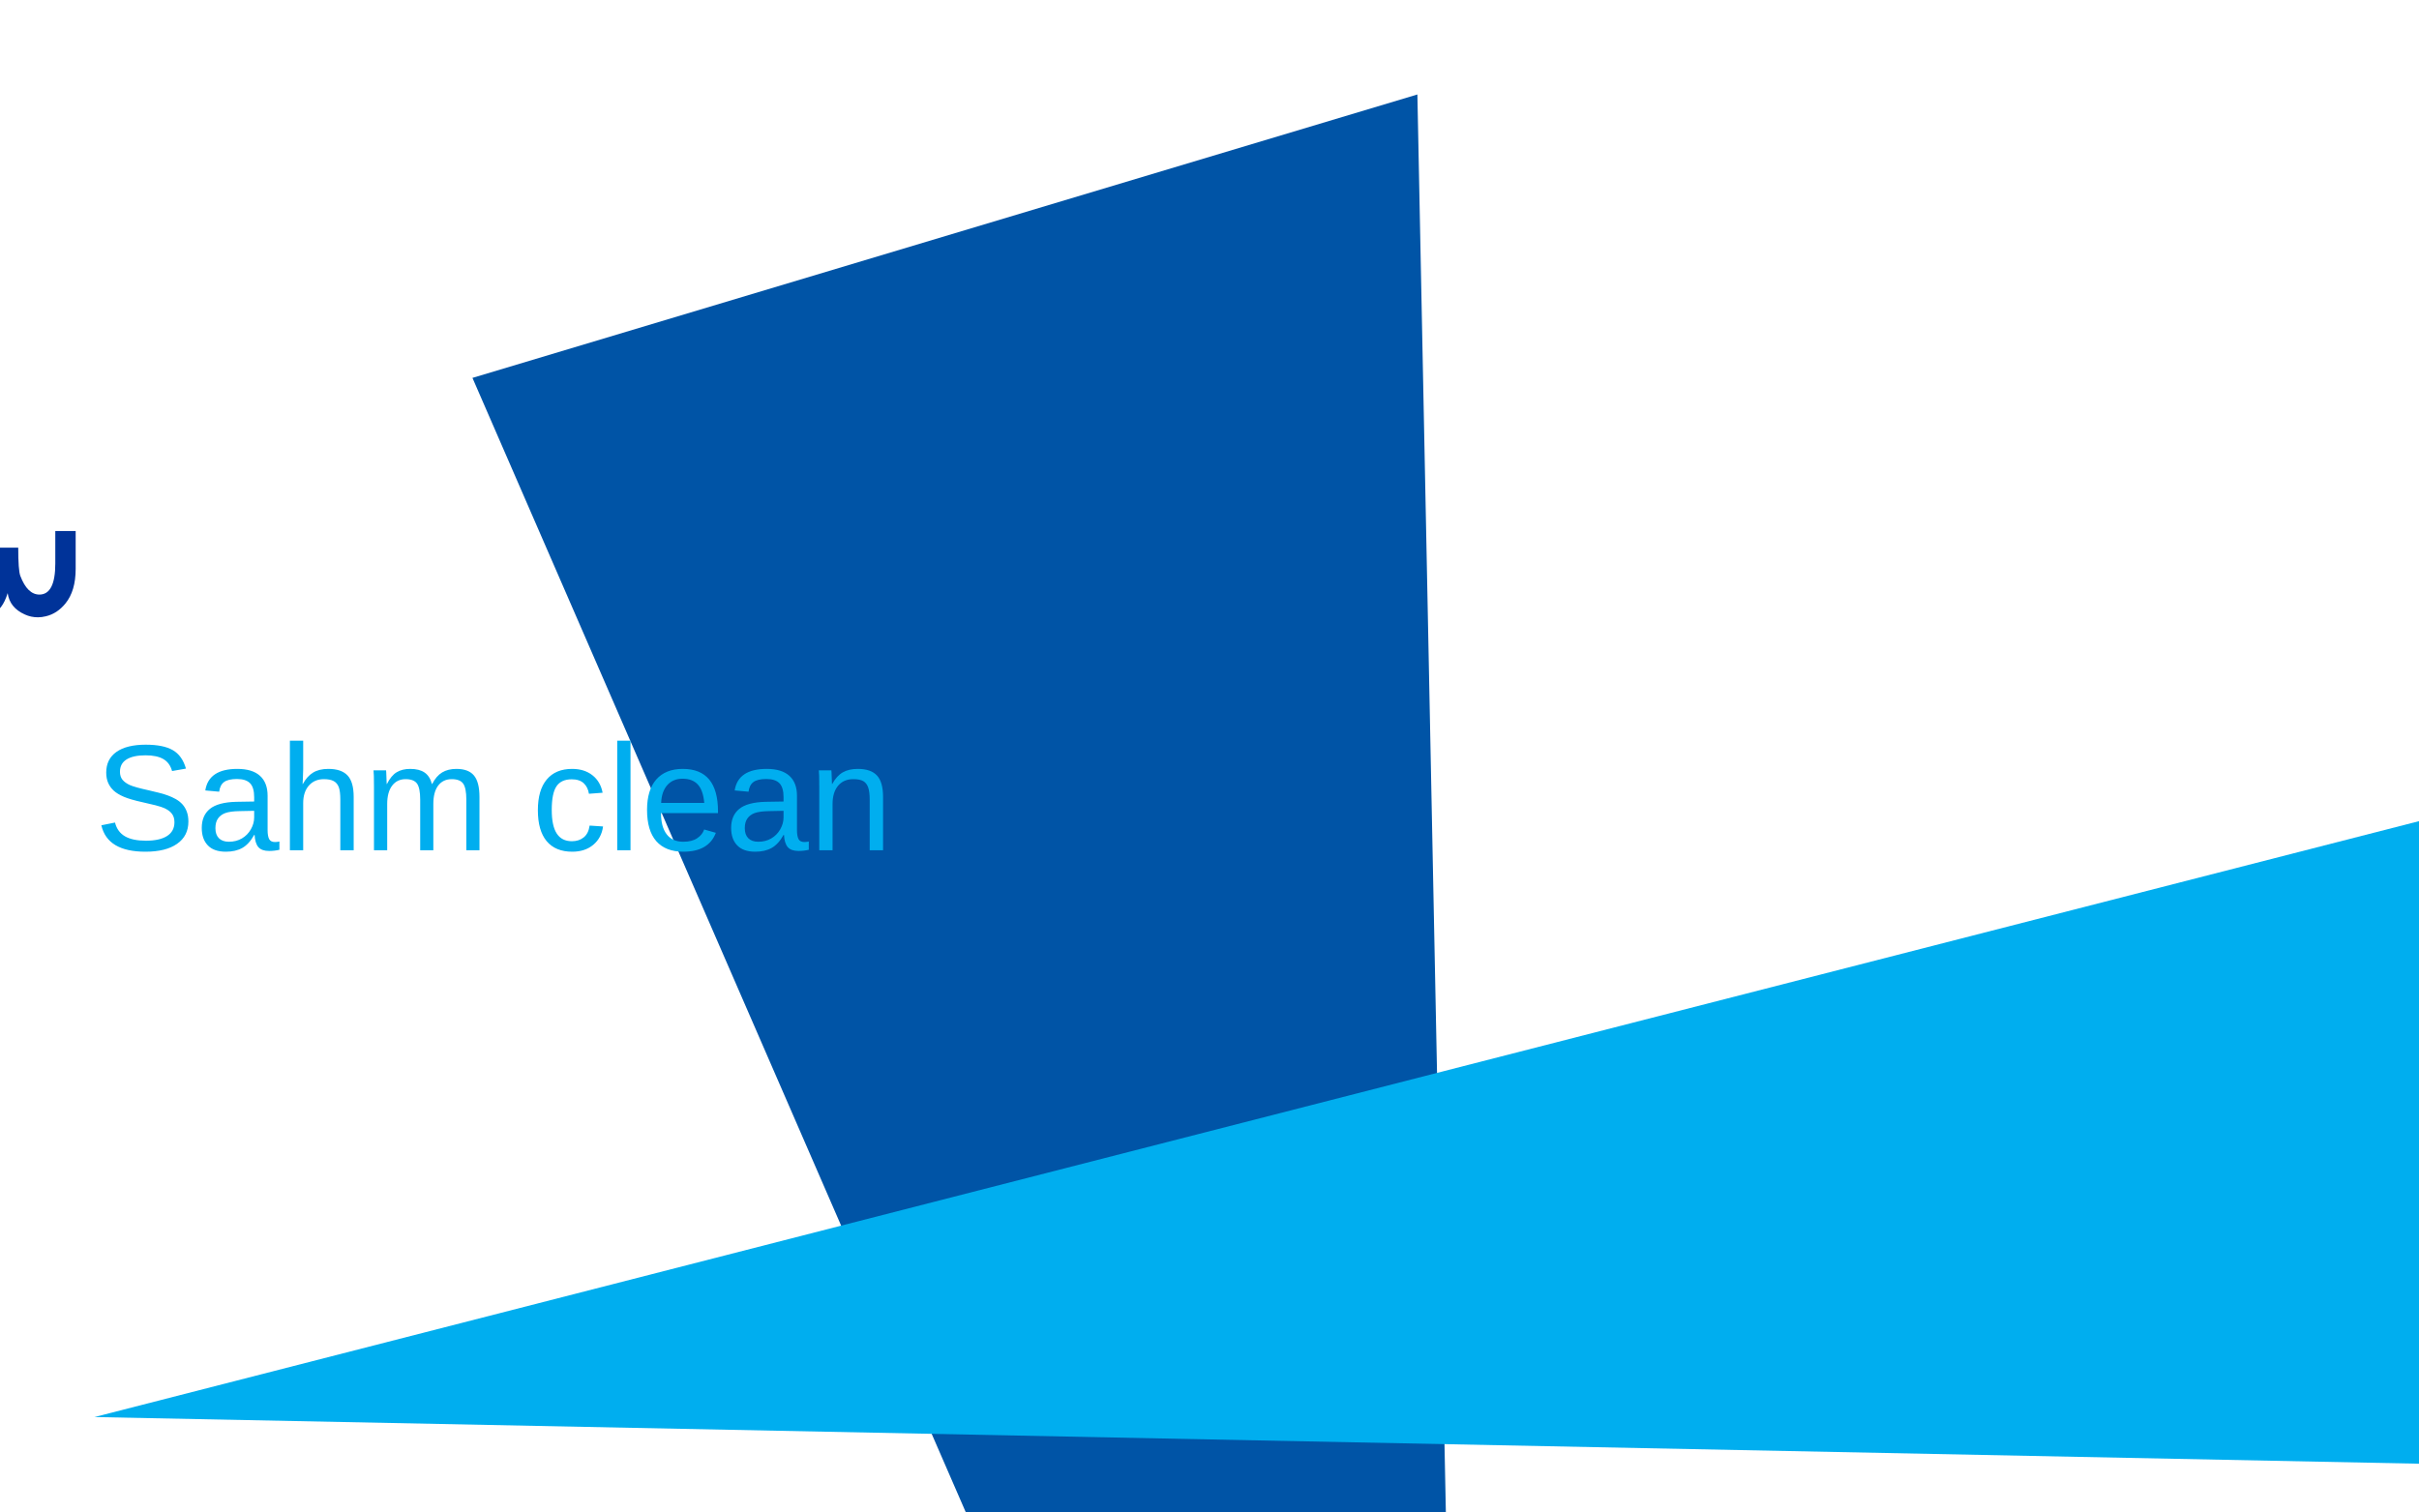
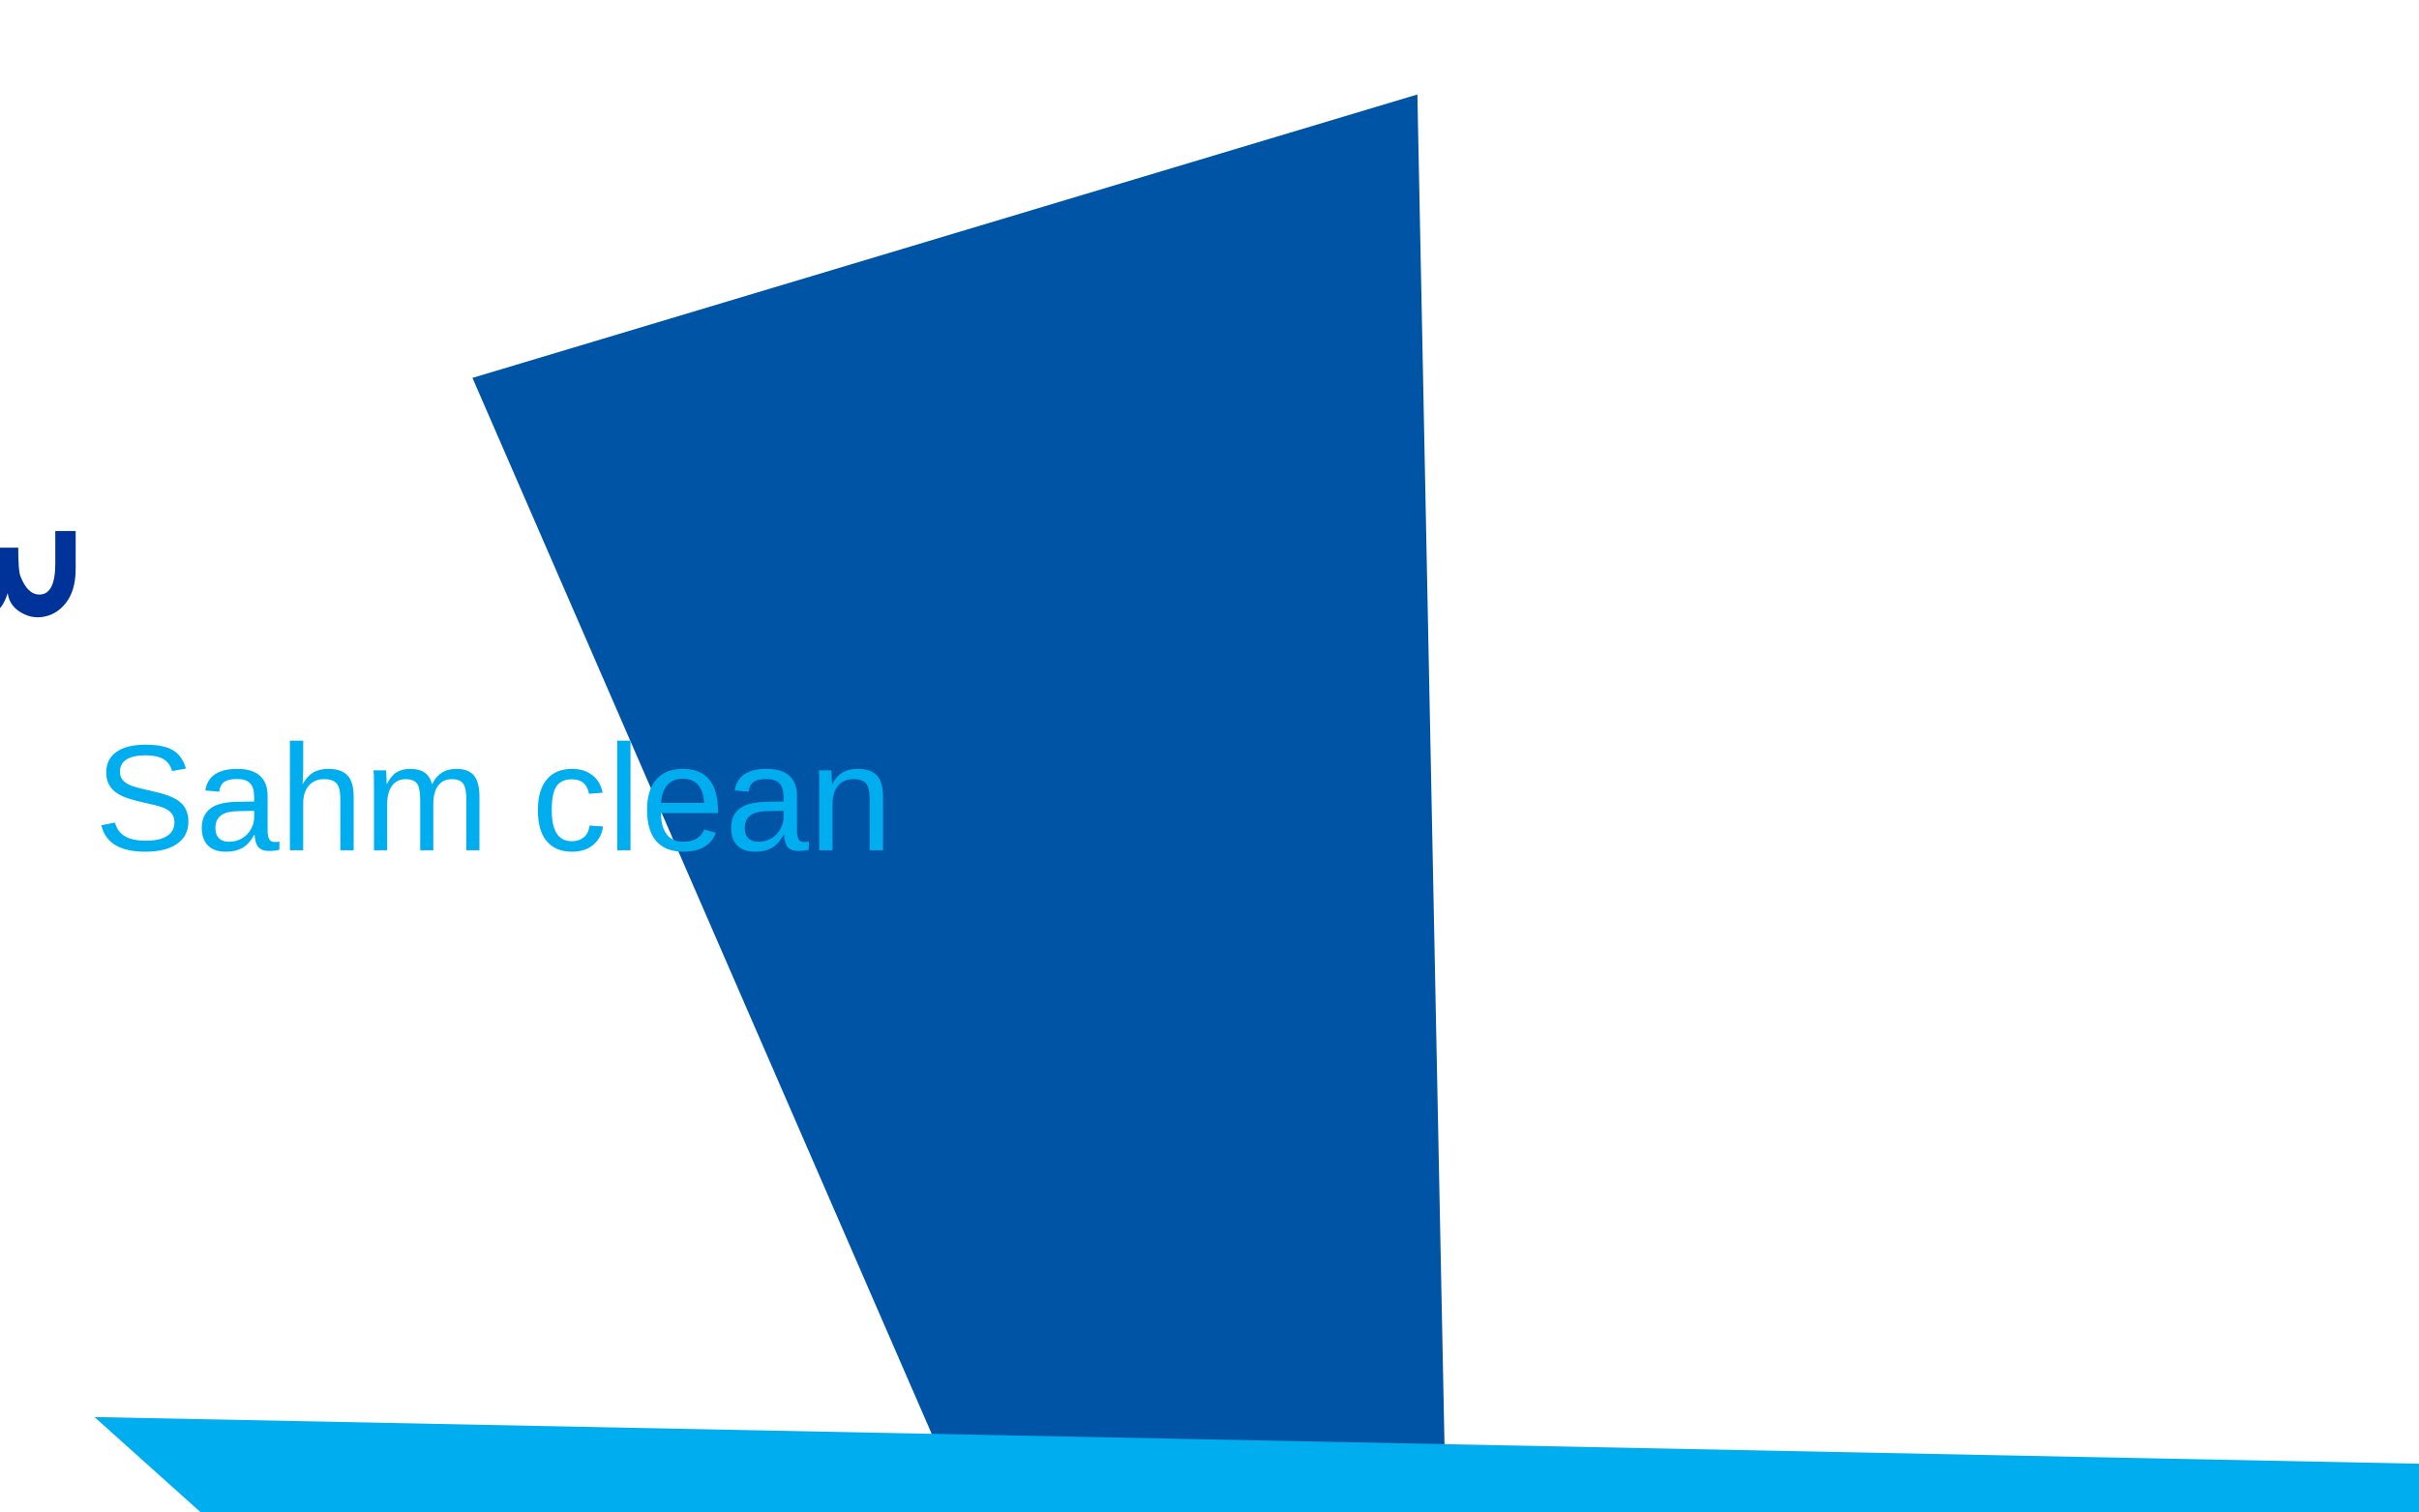
<svg xmlns="http://www.w3.org/2000/svg" width="512" height="320">
  <text x="20" y="130" font-size="48" font-family="Arial" fill="#003399" direction="rtl">سهم كلين</text>
  <path d="M 5000,10000 L 400,5000 L 3000,200 L 1000,8000 Z" fill="#00AEEF" />
  <path d="M 500,1000 L 400,5000 L 300,20 L 100,80 Z" fill="#0054A6" />
-   <path d="M 1000,500 L 5000,400 L 20,300 L 800,100 Z" fill="#00AEEF" />
+   <path d="M 1000,500 L 5000,400 L 20,300 L 800,1000 Z" fill="#00AEEF" />
  <text x="20" y="180" font-size="32" font-family="Arial" fill="#00AEEF">Sahm clean</text>
</svg>
